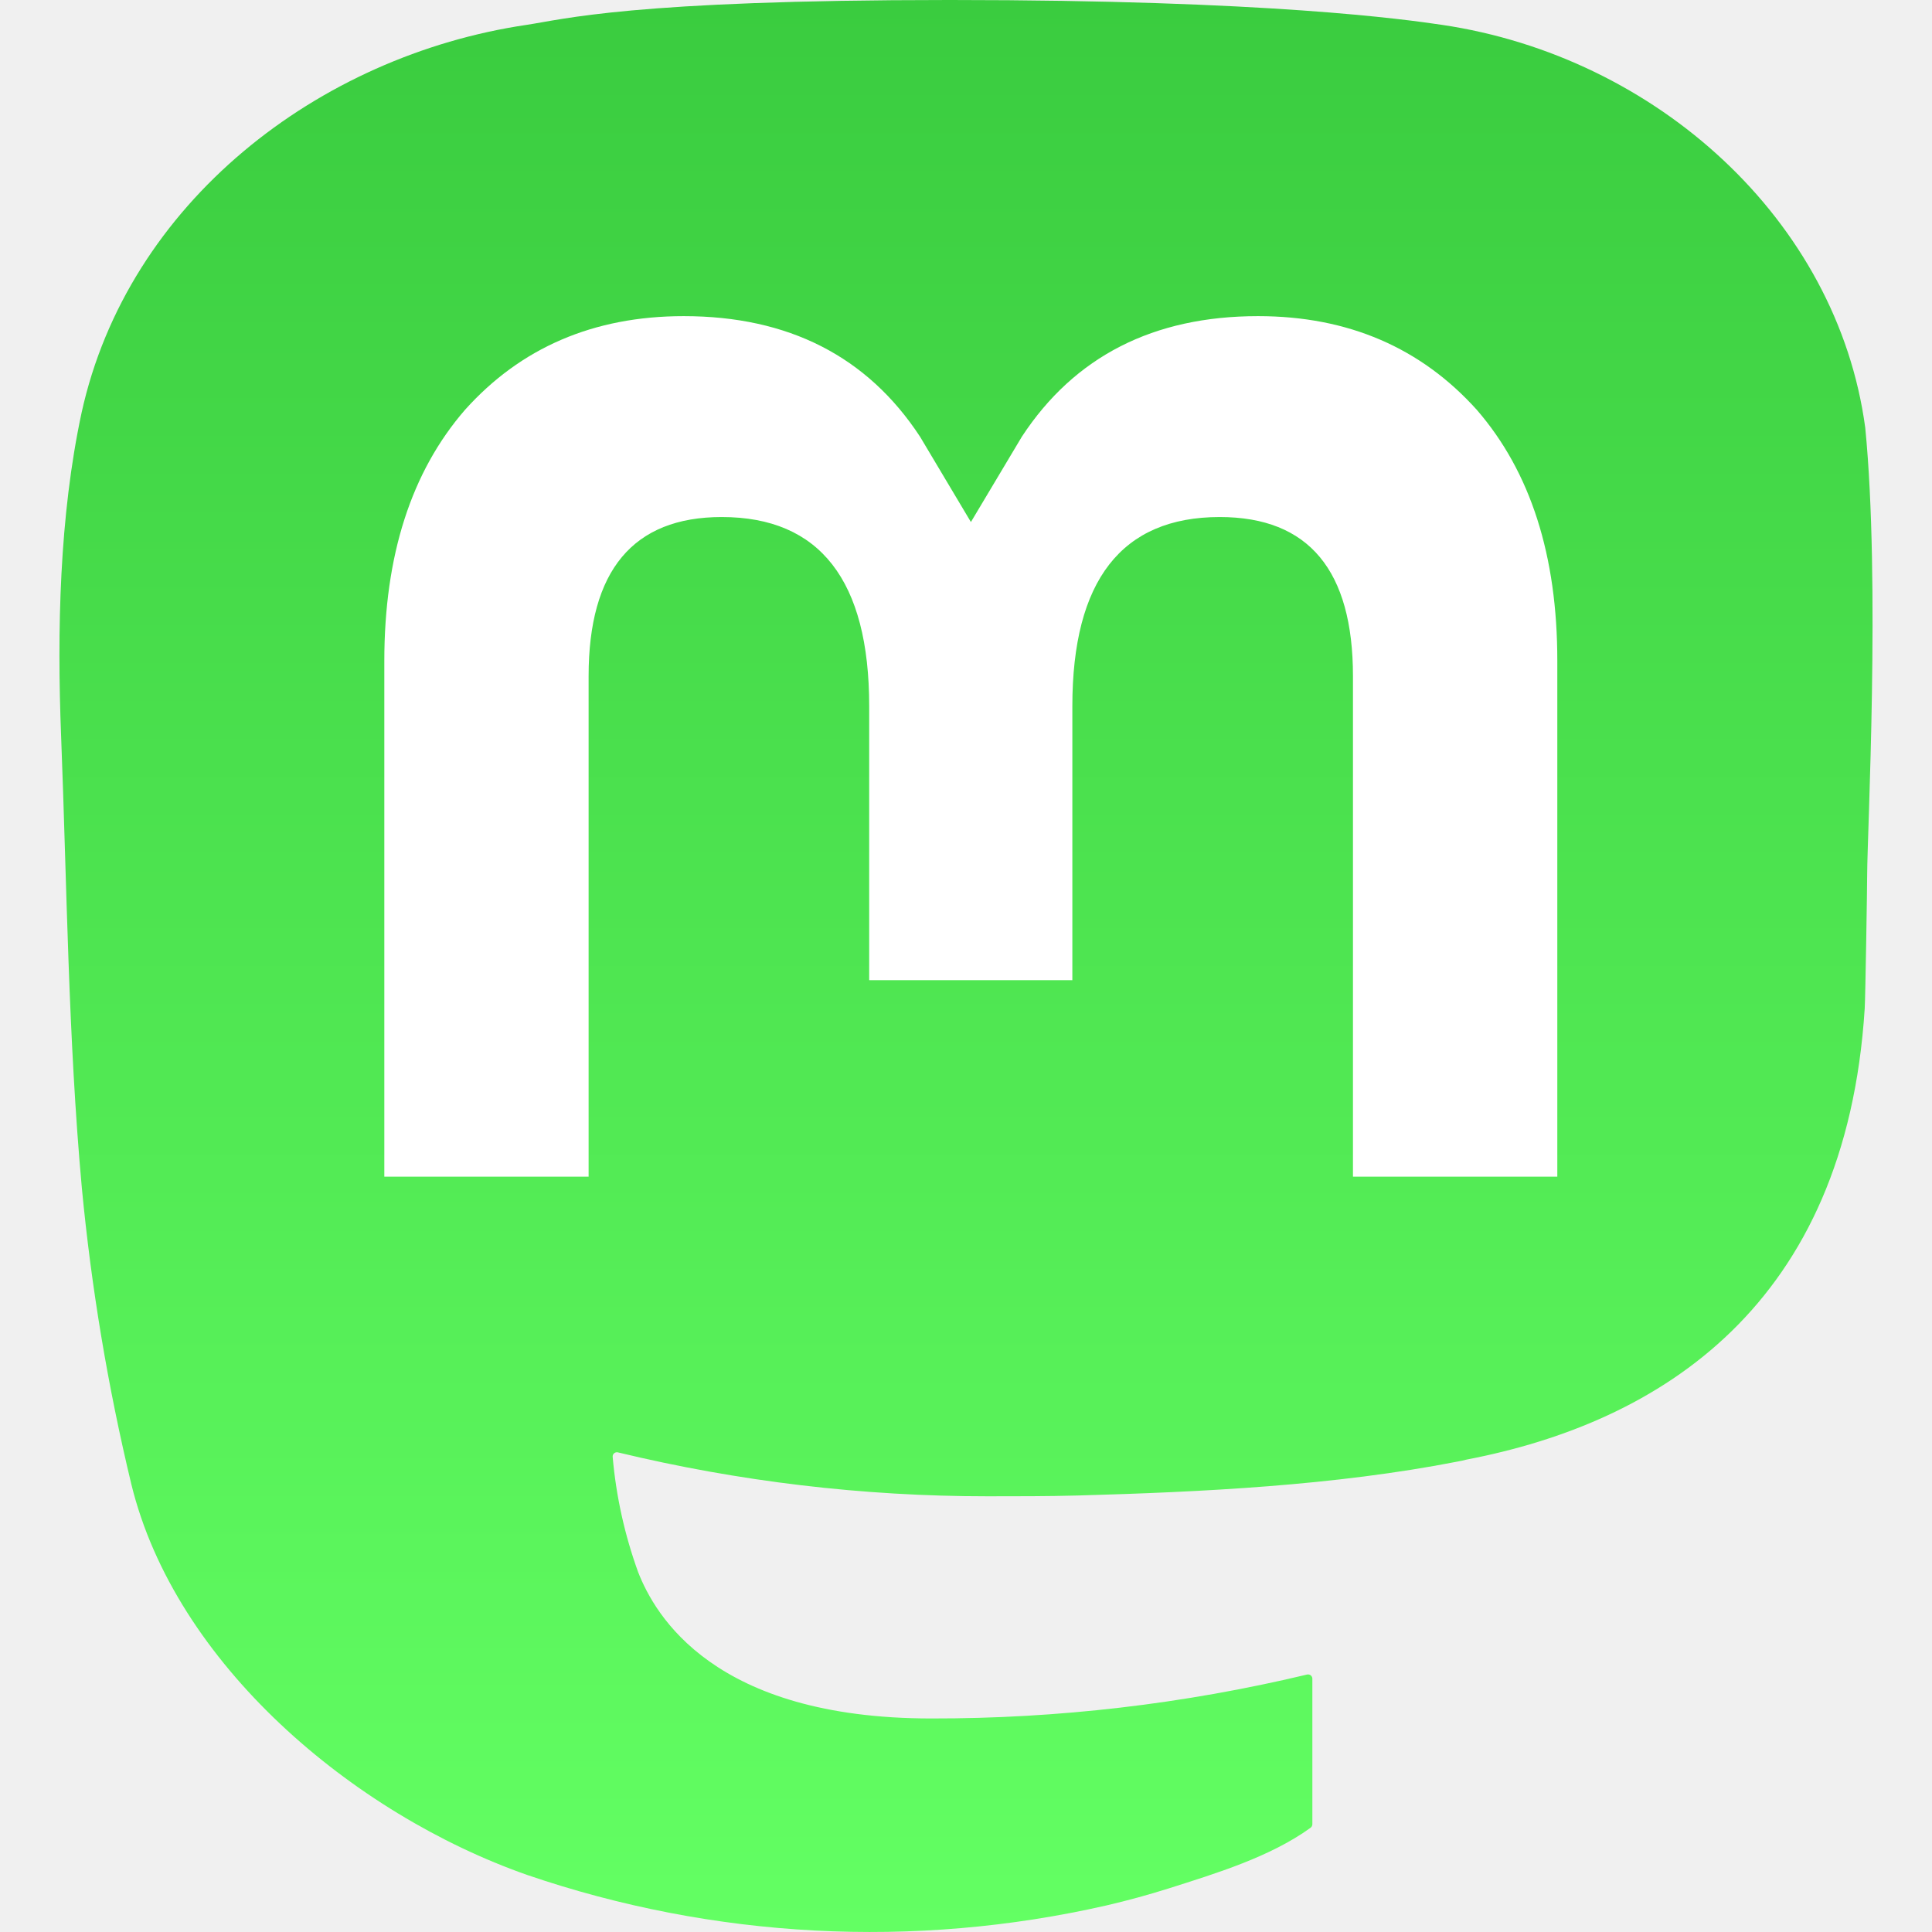
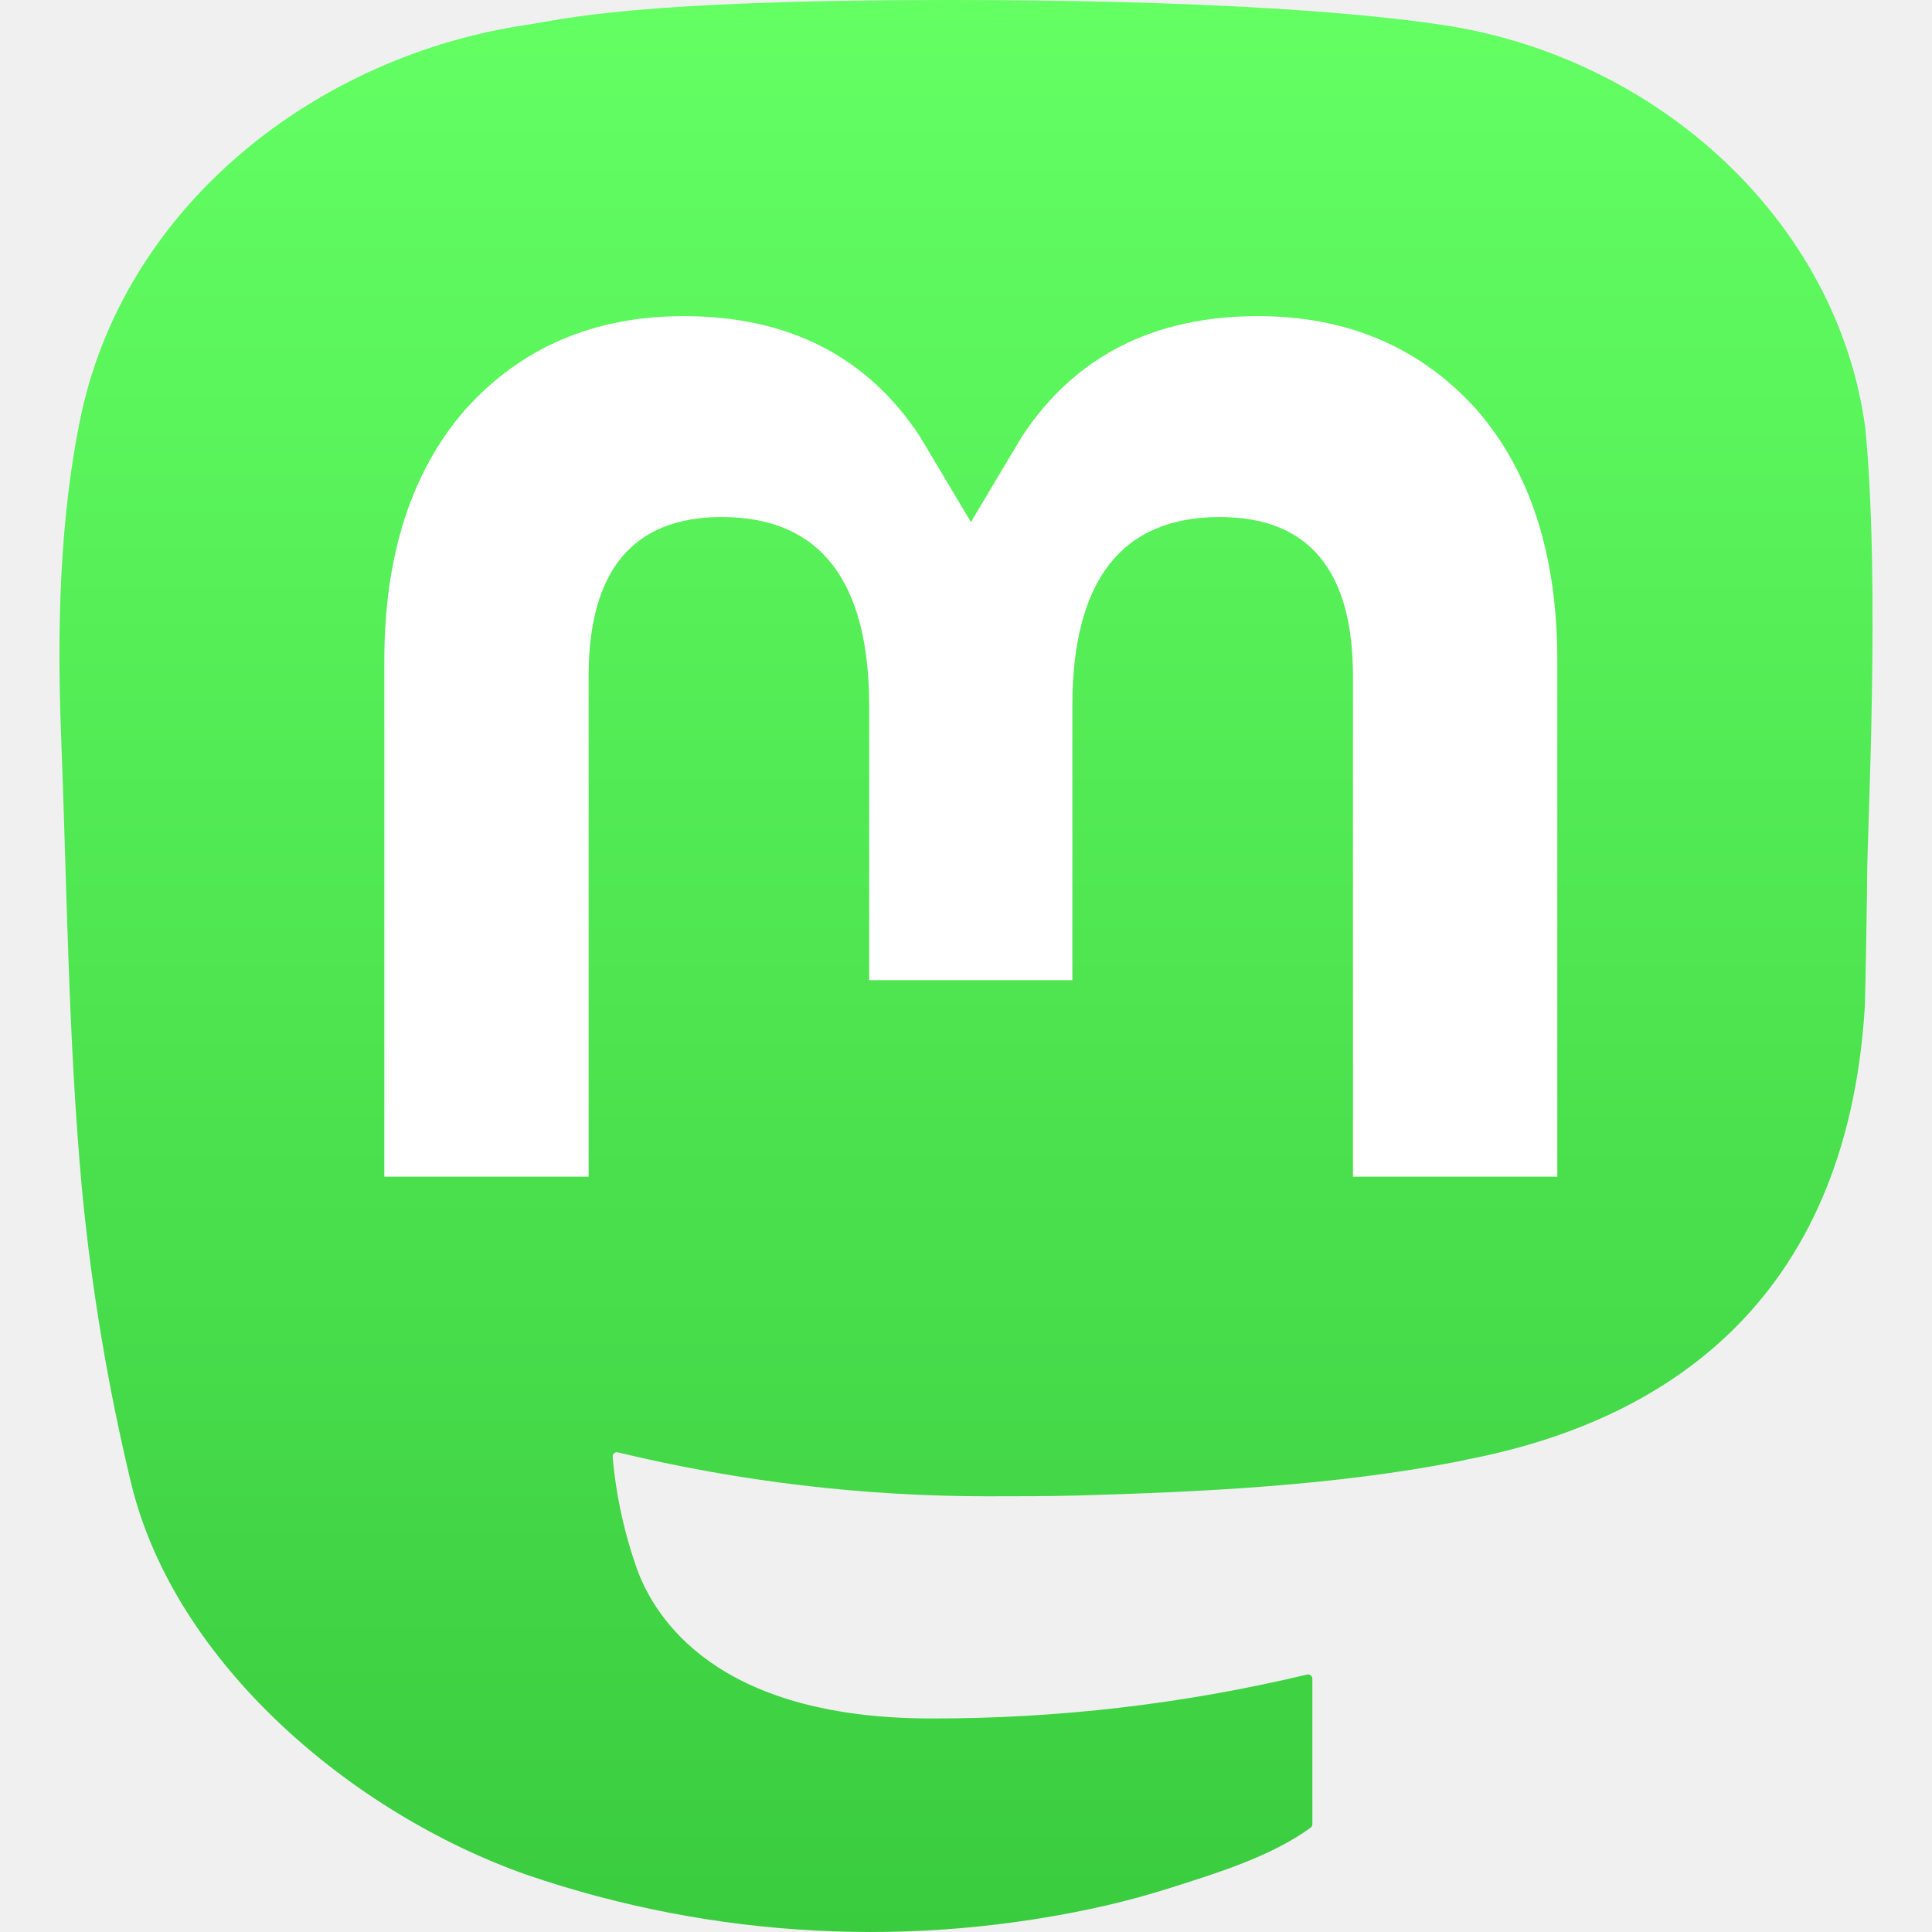
<svg xmlns="http://www.w3.org/2000/svg" width="65" height="65" viewBox="0 0 61 65" fill="none">
  <path d="M60.754 14.39C59.814 7.406 53.727 1.903 46.512 0.836C45.294 0.656 40.682 0 29.997 0H29.918C19.23 0 16.937 0.656 15.72 0.836C8.705 1.873 2.299 6.819 0.745 13.885C-0.003 17.365 -0.083 21.224 0.056 24.763C0.254 29.838 0.293 34.905 0.753 39.96C1.072 43.318 1.628 46.648 2.417 49.928C3.894 55.984 9.875 61.024 15.734 63.08C22.008 65.224 28.754 65.58 35.218 64.108C35.929 63.943 36.632 63.751 37.325 63.532C38.897 63.033 40.738 62.474 42.091 61.494C42.11 61.48 42.125 61.462 42.136 61.442C42.147 61.421 42.153 61.399 42.153 61.376V56.477C42.153 56.456 42.148 56.434 42.138 56.415C42.129 56.396 42.115 56.379 42.098 56.365C42.081 56.352 42.061 56.343 42.04 56.338C42.019 56.334 41.997 56.334 41.976 56.338C37.834 57.328 33.59 57.823 29.332 57.816C22.005 57.816 20.034 54.338 19.469 52.891C19.016 51.64 18.727 50.335 18.612 49.009C18.611 48.987 18.615 48.964 18.624 48.944C18.633 48.924 18.647 48.906 18.664 48.892C18.682 48.877 18.702 48.867 18.724 48.863C18.745 48.858 18.768 48.858 18.79 48.864C22.862 49.846 27.037 50.342 31.227 50.341C32.234 50.341 33.239 50.341 34.246 50.315C38.46 50.196 42.901 49.981 47.047 49.171C47.15 49.151 47.253 49.133 47.342 49.106C53.881 47.851 60.104 43.91 60.736 33.93C60.76 33.537 60.819 29.815 60.819 29.407C60.822 28.021 61.265 19.578 60.754 14.39Z" fill="url(#paint0_linear_89_8)" />
  <path d="M50.394 22.237V39.588H43.519V22.748C43.519 19.203 42.041 17.395 39.036 17.395C35.733 17.395 34.078 19.534 34.078 23.759V32.976H27.243V23.759C27.243 19.534 25.586 17.395 22.282 17.395C19.295 17.395 17.803 19.203 17.803 22.748V39.588H10.93V22.237C10.93 18.692 11.835 15.875 13.645 13.788C15.513 11.705 17.962 10.636 21.003 10.636C24.522 10.636 27.181 11.989 28.954 14.692L30.665 17.563L32.379 14.692C34.152 11.989 36.811 10.636 40.324 10.636C43.362 10.636 45.811 11.705 47.685 13.788C49.493 15.873 50.396 18.69 50.394 22.237Z" fill="white" />
  <defs>
    <linearGradient id="paint0_linear_89_8" x1="30.5" y1="0" x2="30.5" y2="65" gradientUnits="userSpaceOnUse">
-       <stop stop-color="#3acc3f" />
-       <stop offset="1" stop-color="#63ff63" />
+       <stop stop-color="#63ff63" />
+       <stop offset="1" stop-color="#3acc3f" />
    </linearGradient>
  </defs>
</svg>
